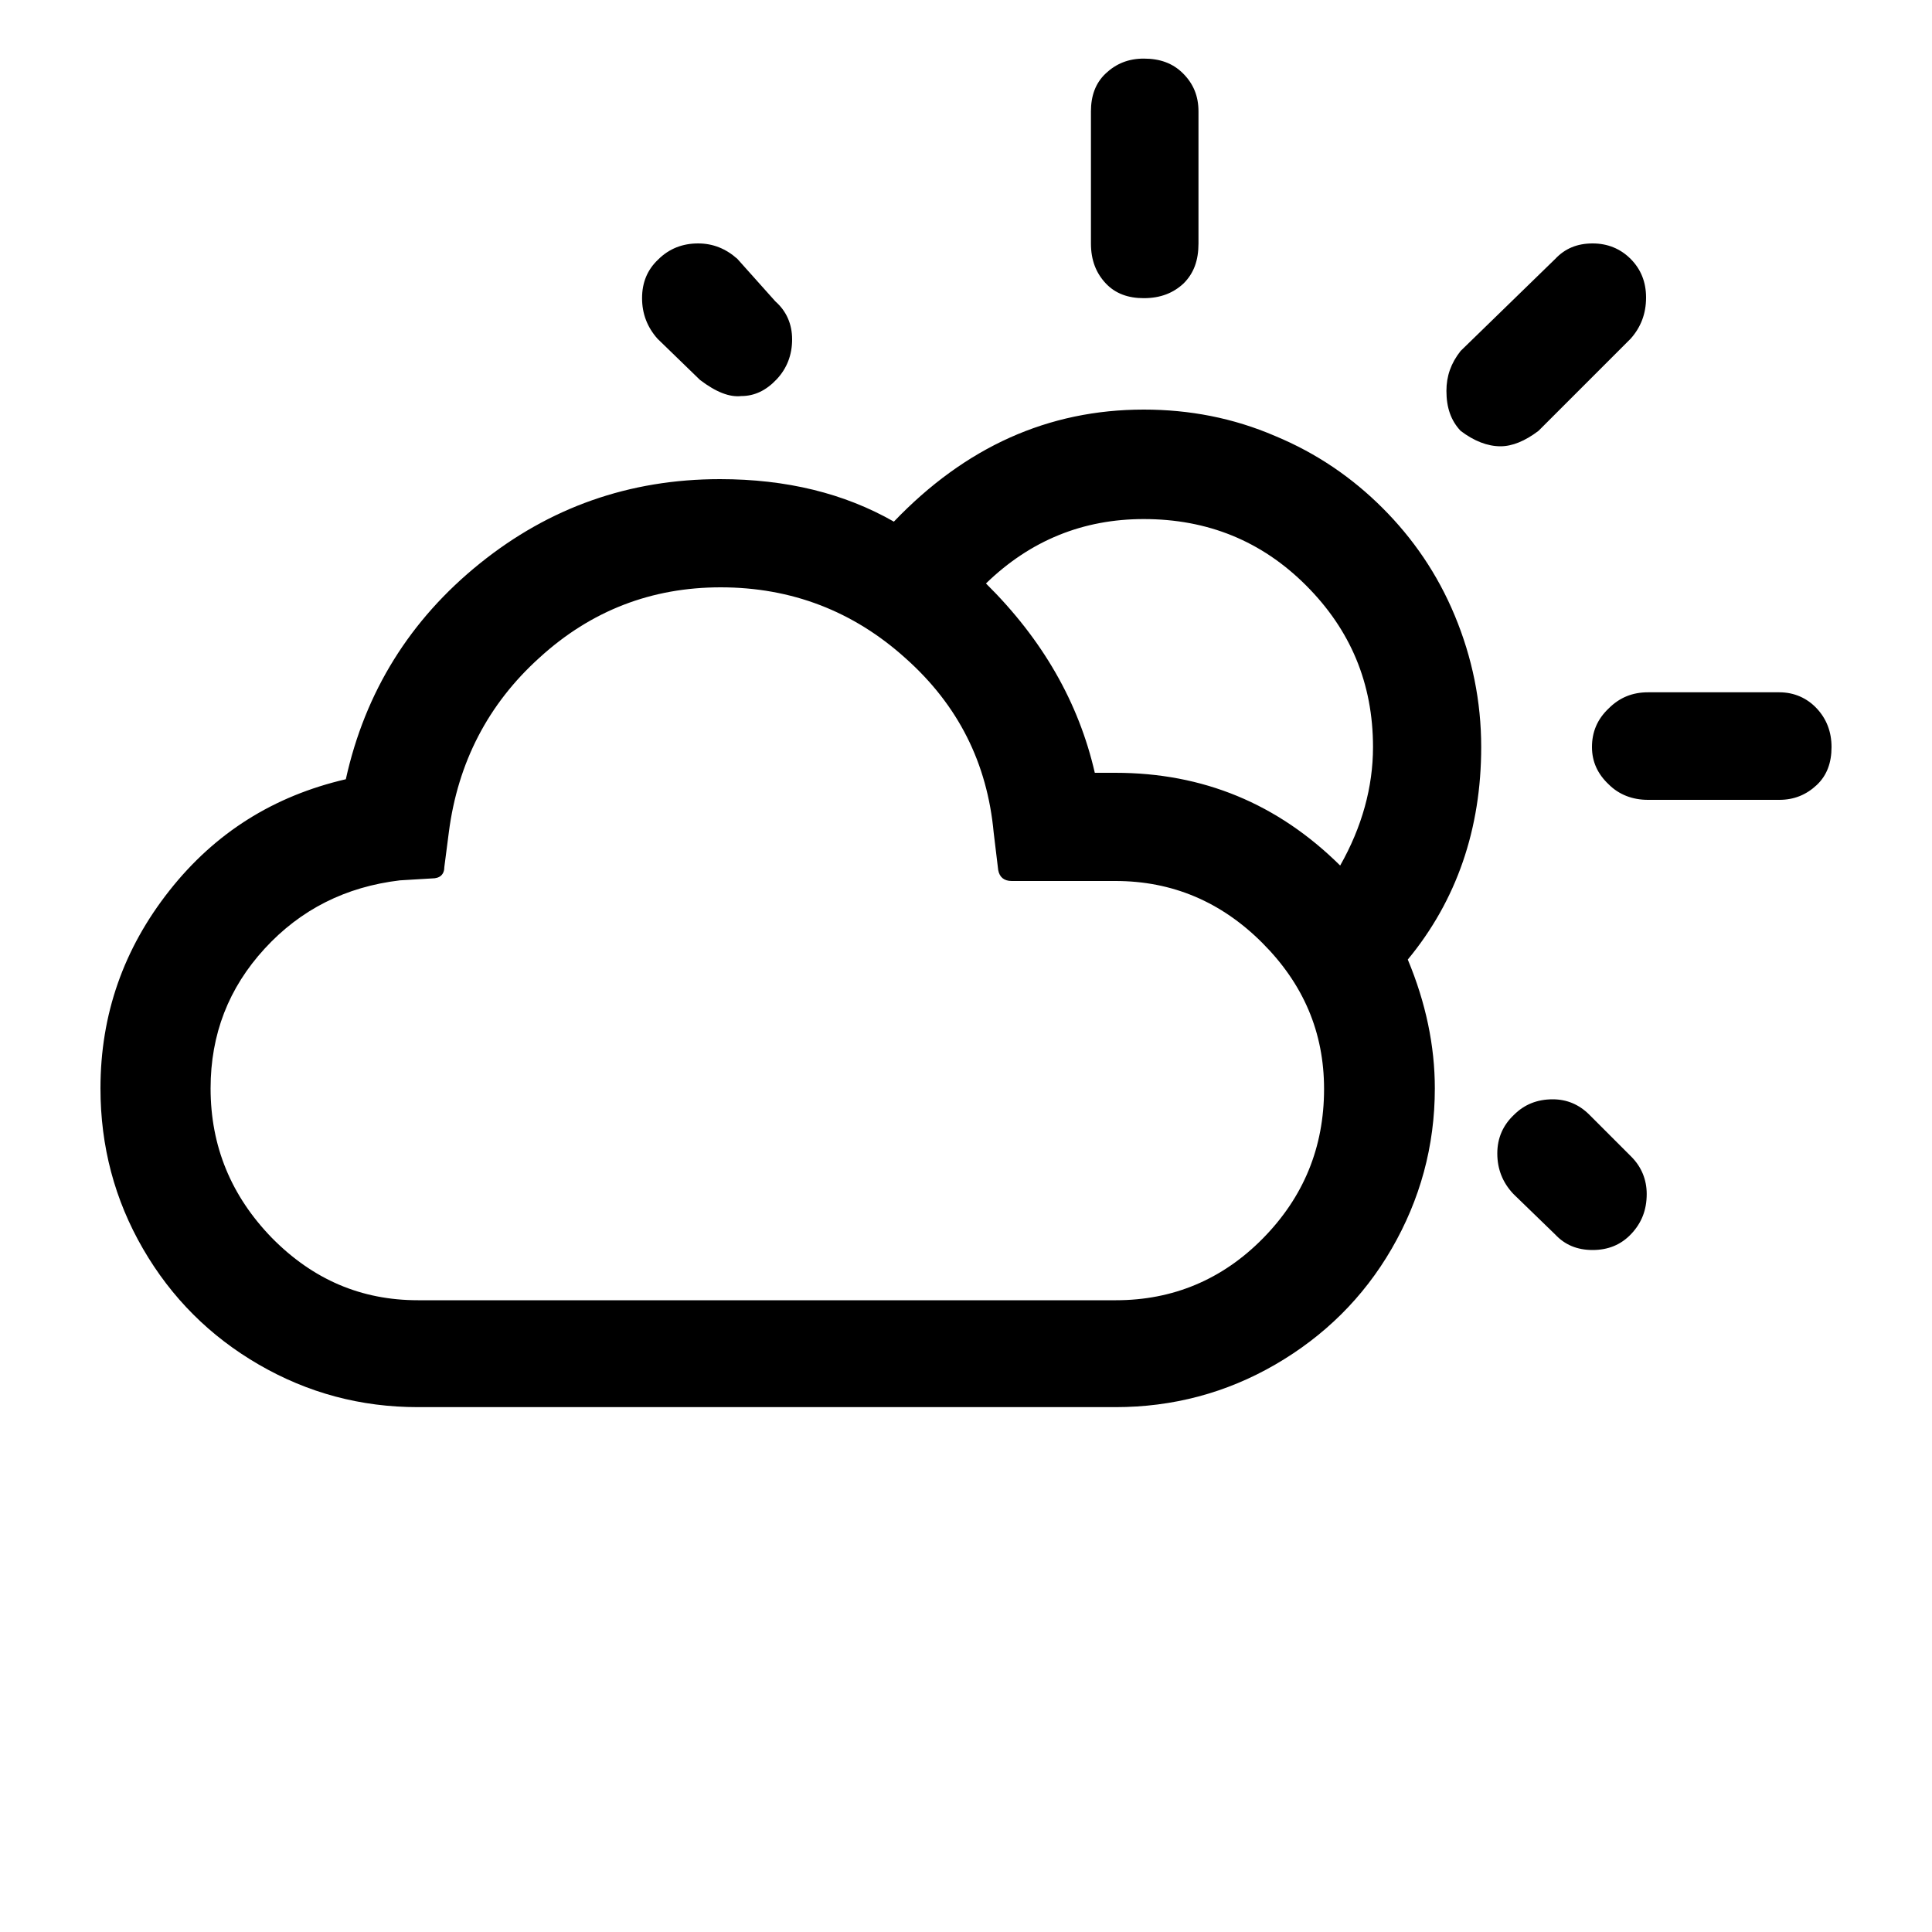
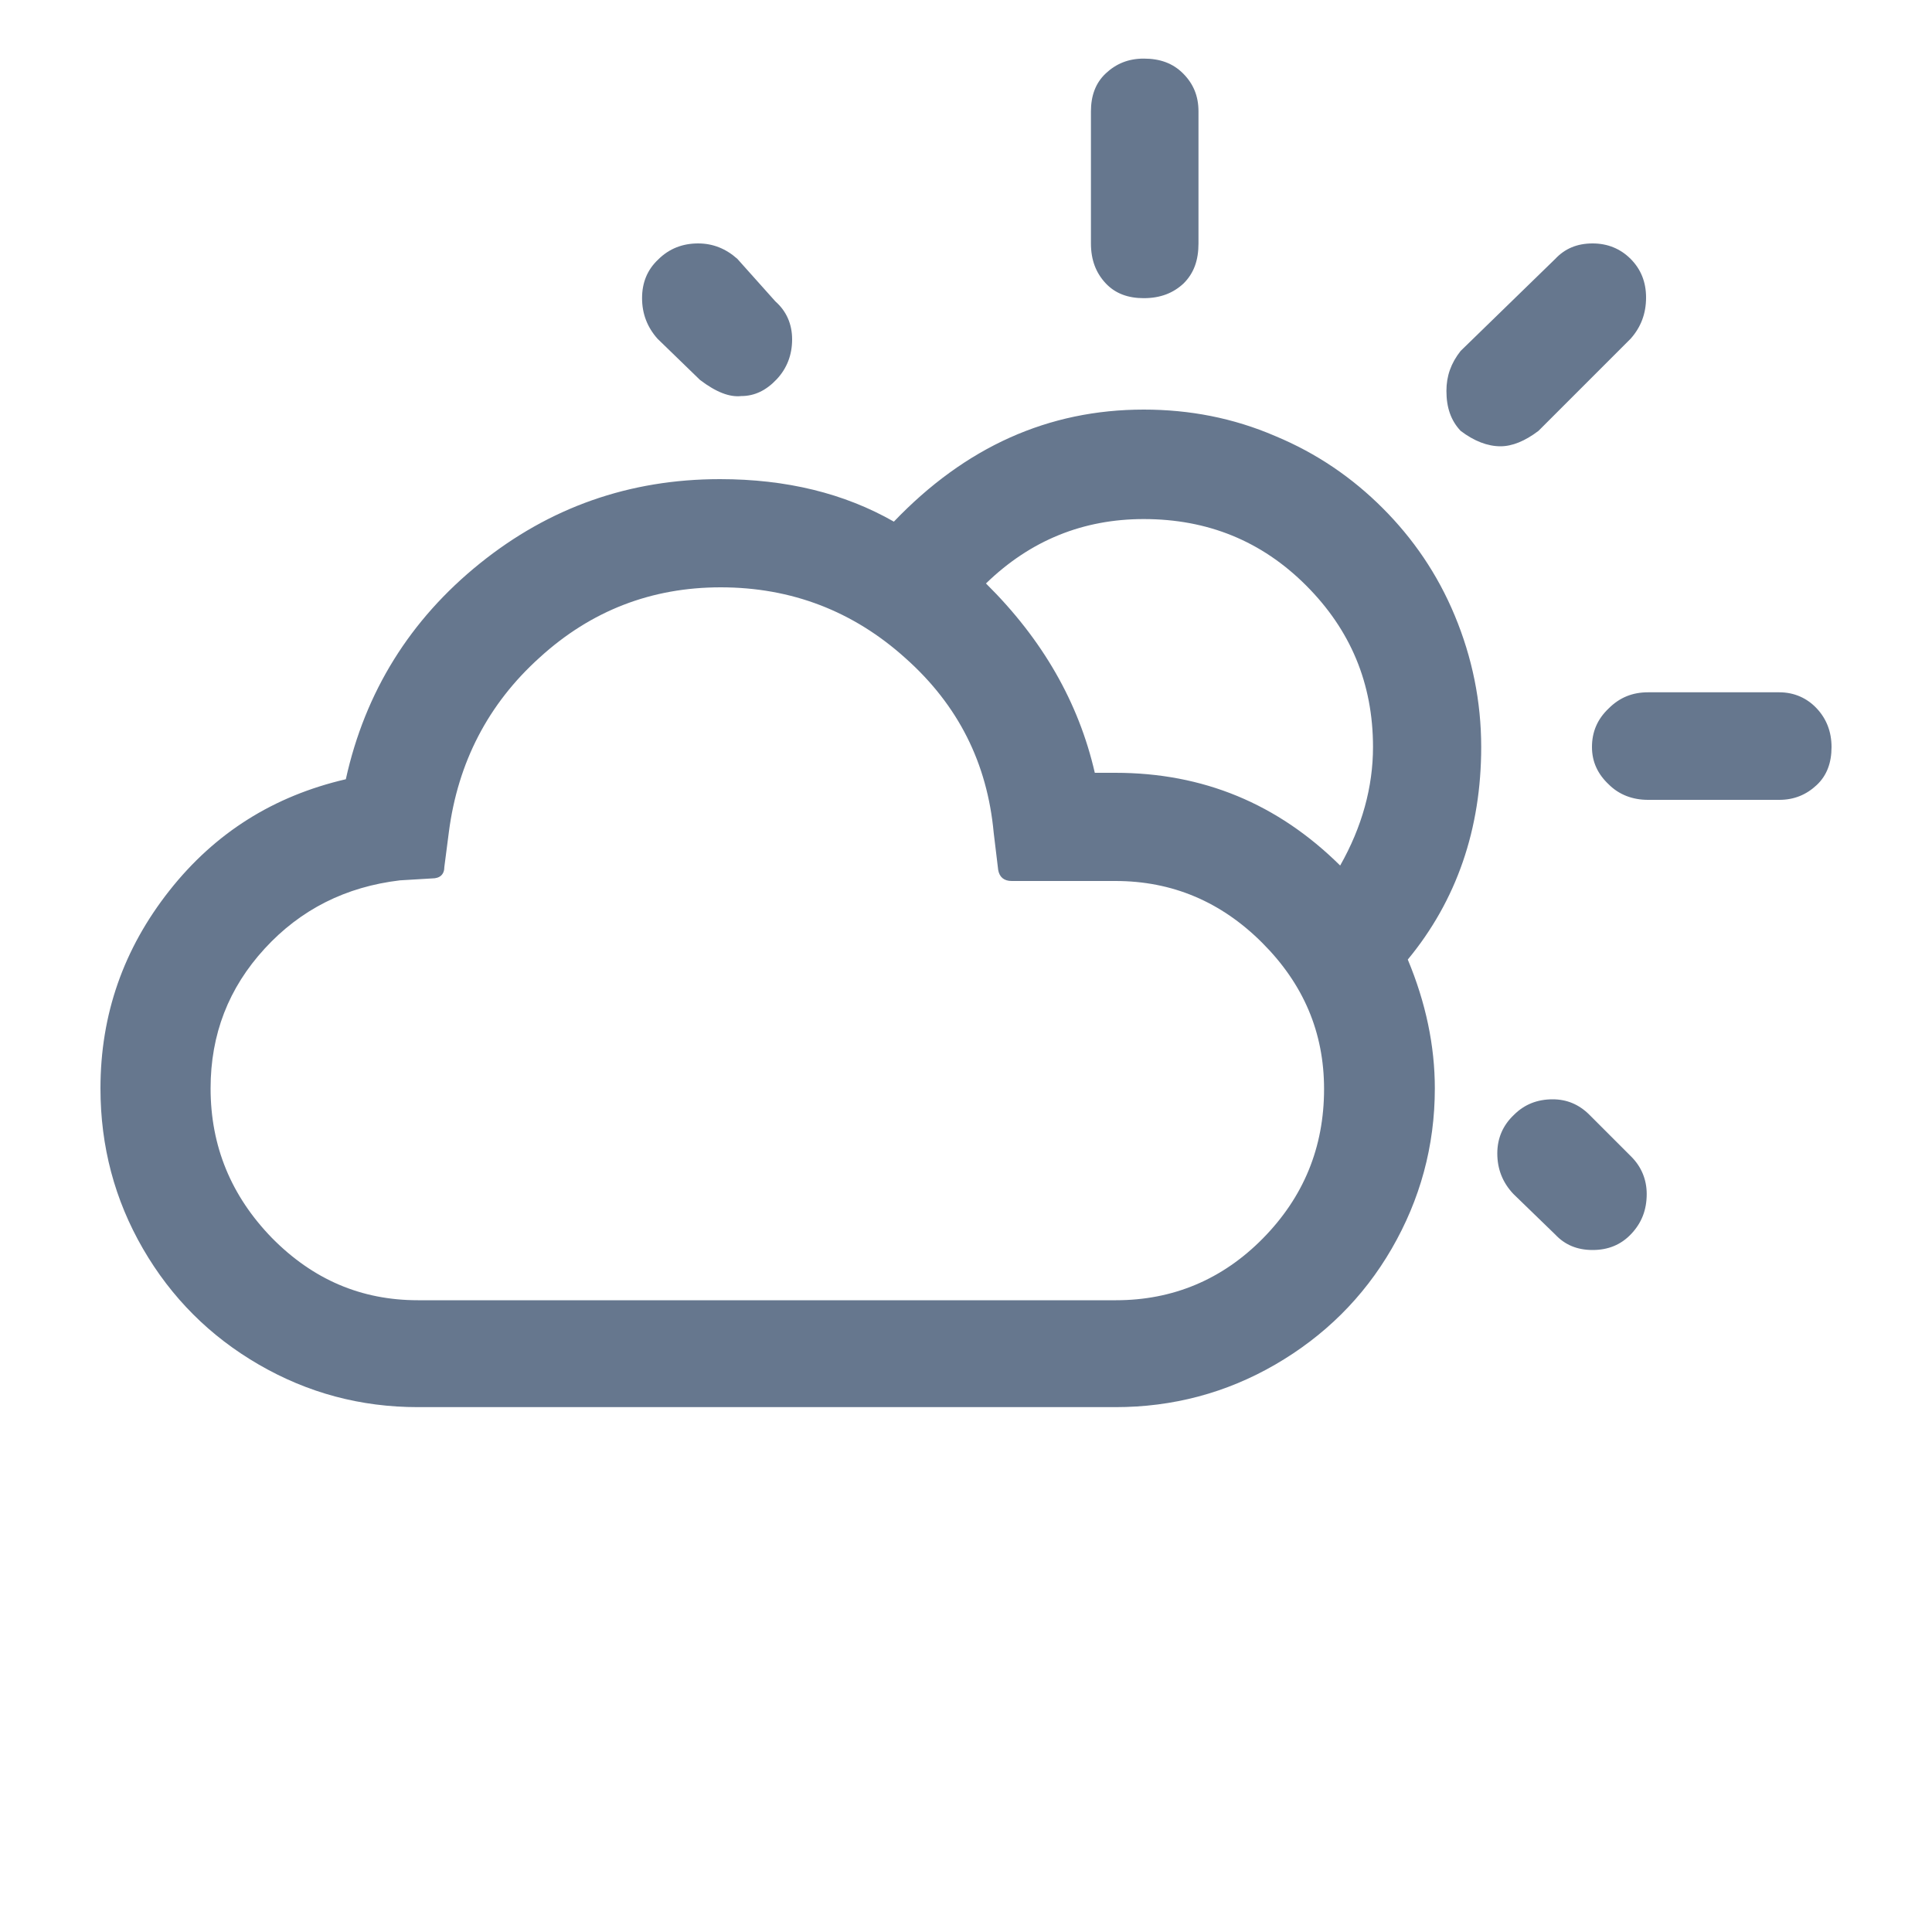
<svg xmlns="http://www.w3.org/2000/svg" version="1.1" id="Layer_1" x="0px" y="0px" viewBox="0 0 30 30" style="enable-background:new 0 0 30 30;" xml:space="preserve">
-   <path d="M1.56,16.9c0,0.9,0.22,1.73,0.66,2.49s1.04,1.36,1.8,1.8c0.76,0.44,1.58,0.66,2.47,0.66h10.83c0.89,0,1.72-0.22,2.48-0.66  c0.76-0.44,1.37-1.04,1.81-1.8c0.44-0.76,0.67-1.59,0.67-2.49c0-0.66-0.14-1.33-0.42-2C22.62,13.98,23,12.87,23,11.6  c0-0.71-0.14-1.39-0.41-2.04c-0.27-0.65-0.65-1.2-1.12-1.67C21,7.42,20.45,7.04,19.8,6.77c-0.65-0.28-1.33-0.41-2.04-0.41  c-1.48,0-2.77,0.58-3.88,1.74c-0.77-0.44-1.67-0.66-2.7-0.66c-1.41,0-2.65,0.44-3.73,1.31c-1.08,0.87-1.78,1.99-2.08,3.35  c-1.12,0.26-2.03,0.83-2.74,1.73S1.56,15.75,1.56,16.9z M3.27,16.9c0-0.84,0.28-1.56,0.84-2.17c0.56-0.61,1.26-0.96,2.1-1.06  l0.5-0.03c0.12,0,0.19-0.06,0.19-0.18l0.07-0.54c0.14-1.08,0.61-1.99,1.41-2.71c0.8-0.73,1.74-1.09,2.81-1.09  c1.1,0,2.06,0.37,2.87,1.1c0.82,0.73,1.27,1.63,1.37,2.71l0.07,0.58c0.02,0.11,0.09,0.17,0.21,0.17h1.61c0.88,0,1.64,0.32,2.28,0.96  c0.64,0.64,0.96,1.39,0.96,2.27c0,0.91-0.32,1.68-0.95,2.32c-0.63,0.64-1.4,0.96-2.28,0.96H6.49c-0.88,0-1.63-0.32-2.27-0.97  C3.59,18.57,3.27,17.8,3.27,16.9z M9.97,4.63c0,0.24,0.08,0.45,0.24,0.63l0.66,0.64c0.25,0.19,0.46,0.27,0.64,0.25  c0.21,0,0.39-0.09,0.55-0.26s0.24-0.38,0.24-0.62c0-0.24-0.09-0.44-0.26-0.59l-0.59-0.66c-0.18-0.16-0.38-0.24-0.61-0.24  c-0.24,0-0.45,0.08-0.62,0.25C10.05,4.19,9.97,4.39,9.97,4.63z M15.31,9.06c0.69-0.67,1.51-1,2.45-1c0.99,0,1.83,0.34,2.52,1.03  c0.69,0.69,1.04,1.52,1.04,2.51c0,0.62-0.17,1.24-0.51,1.84C19.84,12.48,18.68,12,17.32,12H17C16.75,10.91,16.19,9.93,15.31,9.06z   M16.94,3.78c0,0.26,0.08,0.46,0.23,0.62s0.35,0.23,0.59,0.23c0.26,0,0.46-0.08,0.62-0.23c0.16-0.16,0.23-0.36,0.23-0.62V1.73  c0-0.24-0.08-0.43-0.24-0.59s-0.36-0.23-0.61-0.23c-0.24,0-0.43,0.08-0.59,0.23s-0.23,0.35-0.23,0.59V3.78z M22.46,6.07  c0,0.26,0.07,0.46,0.22,0.62c0.21,0.16,0.42,0.24,0.62,0.24c0.18,0,0.38-0.08,0.59-0.24l1.43-1.43c0.16-0.18,0.24-0.39,0.24-0.64  c0-0.24-0.08-0.44-0.24-0.6c-0.16-0.16-0.36-0.24-0.59-0.24c-0.24,0-0.43,0.08-0.58,0.24l-1.47,1.43  C22.53,5.64,22.46,5.84,22.46,6.07z M23.25,17.91c0,0.24,0.08,0.45,0.25,0.63l0.65,0.63c0.15,0.16,0.34,0.24,0.58,0.24  s0.44-0.08,0.6-0.25c0.16-0.17,0.24-0.37,0.24-0.62c0-0.22-0.08-0.42-0.24-0.58l-0.65-0.65c-0.16-0.16-0.35-0.24-0.57-0.24  c-0.24,0-0.44,0.08-0.6,0.24C23.34,17.47,23.25,17.67,23.25,17.91z M24.72,11.6c0,0.23,0.09,0.42,0.26,0.58  c0.16,0.16,0.37,0.24,0.61,0.24h2.04c0.23,0,0.42-0.08,0.58-0.23s0.23-0.35,0.23-0.59c0-0.24-0.08-0.44-0.23-0.6  s-0.35-0.25-0.58-0.25h-2.04c-0.24,0-0.44,0.08-0.61,0.25C24.8,11.17,24.72,11.37,24.72,11.6z" />
+   <path fill="#66778e" d="M1.56,16.9c0,0.9,0.22,1.73,0.66,2.49s1.04,1.36,1.8,1.8c0.76,0.44,1.58,0.66,2.47,0.66h10.83c0.89,0,1.72-0.22,2.48-0.66  c0.76-0.44,1.37-1.04,1.81-1.8c0.44-0.76,0.67-1.59,0.67-2.49c0-0.66-0.14-1.33-0.42-2C22.62,13.98,23,12.87,23,11.6  c0-0.71-0.14-1.39-0.41-2.04c-0.27-0.65-0.65-1.2-1.12-1.67C21,7.42,20.45,7.04,19.8,6.77c-0.65-0.28-1.33-0.41-2.04-0.41  c-1.48,0-2.77,0.58-3.88,1.74c-0.77-0.44-1.67-0.66-2.7-0.66c-1.41,0-2.65,0.44-3.73,1.31c-1.08,0.87-1.78,1.99-2.08,3.35  c-1.12,0.26-2.03,0.83-2.74,1.73S1.56,15.75,1.56,16.9z M3.27,16.9c0-0.84,0.28-1.56,0.84-2.17c0.56-0.61,1.26-0.96,2.1-1.06  l0.5-0.03c0.12,0,0.19-0.06,0.19-0.18l0.07-0.54c0.14-1.08,0.61-1.99,1.41-2.71c0.8-0.73,1.74-1.09,2.81-1.09  c1.1,0,2.06,0.37,2.87,1.1c0.82,0.73,1.27,1.63,1.37,2.71l0.07,0.58c0.02,0.11,0.09,0.17,0.21,0.17h1.61c0.88,0,1.64,0.32,2.28,0.96  c0.64,0.64,0.96,1.39,0.96,2.27c0,0.91-0.32,1.68-0.95,2.32c-0.63,0.64-1.4,0.96-2.28,0.96H6.49c-0.88,0-1.63-0.32-2.27-0.97  C3.59,18.57,3.27,17.8,3.27,16.9z M9.97,4.63c0,0.24,0.08,0.45,0.24,0.63l0.66,0.64c0.25,0.19,0.46,0.27,0.64,0.25  c0.21,0,0.39-0.09,0.55-0.26s0.24-0.38,0.24-0.62c0-0.24-0.09-0.44-0.26-0.59l-0.59-0.66c-0.18-0.16-0.38-0.24-0.61-0.24  c-0.24,0-0.45,0.08-0.62,0.25C10.05,4.19,9.97,4.39,9.97,4.63z M15.31,9.06c0.69-0.67,1.51-1,2.45-1c0.99,0,1.83,0.34,2.52,1.03  c0.69,0.69,1.04,1.52,1.04,2.51c0,0.62-0.17,1.24-0.51,1.84C19.84,12.48,18.68,12,17.32,12H17C16.75,10.91,16.19,9.93,15.31,9.06z   M16.94,3.78c0,0.26,0.08,0.46,0.23,0.62s0.35,0.23,0.59,0.23c0.26,0,0.46-0.08,0.62-0.23c0.16-0.16,0.23-0.36,0.23-0.62V1.73  c0-0.24-0.08-0.43-0.24-0.59s-0.36-0.23-0.61-0.23c-0.24,0-0.43,0.08-0.59,0.23s-0.23,0.35-0.23,0.59V3.78z M22.46,6.07  c0,0.26,0.07,0.46,0.22,0.62c0.21,0.16,0.42,0.24,0.62,0.24c0.18,0,0.38-0.08,0.59-0.24l1.43-1.43c0.16-0.18,0.24-0.39,0.24-0.64  c0-0.24-0.08-0.44-0.24-0.6c-0.16-0.16-0.36-0.24-0.59-0.24c-0.24,0-0.43,0.08-0.58,0.24l-1.47,1.43  C22.53,5.64,22.46,5.84,22.46,6.07z M23.25,17.91c0,0.24,0.08,0.45,0.25,0.63l0.65,0.63c0.15,0.16,0.34,0.24,0.58,0.24  s0.44-0.08,0.6-0.25c0.16-0.17,0.24-0.37,0.24-0.62c0-0.22-0.08-0.42-0.24-0.58l-0.65-0.65c-0.16-0.16-0.35-0.24-0.57-0.24  c-0.24,0-0.44,0.08-0.6,0.24C23.34,17.47,23.25,17.67,23.25,17.91z M24.72,11.6c0,0.23,0.09,0.42,0.26,0.58  c0.16,0.16,0.37,0.24,0.61,0.24h2.04c0.23,0,0.42-0.08,0.58-0.23s0.23-0.35,0.23-0.59c0-0.24-0.08-0.44-0.23-0.6  s-0.35-0.25-0.58-0.25h-2.04c-0.24,0-0.44,0.08-0.61,0.25C24.8,11.17,24.72,11.37,24.72,11.6z" />
</svg>
